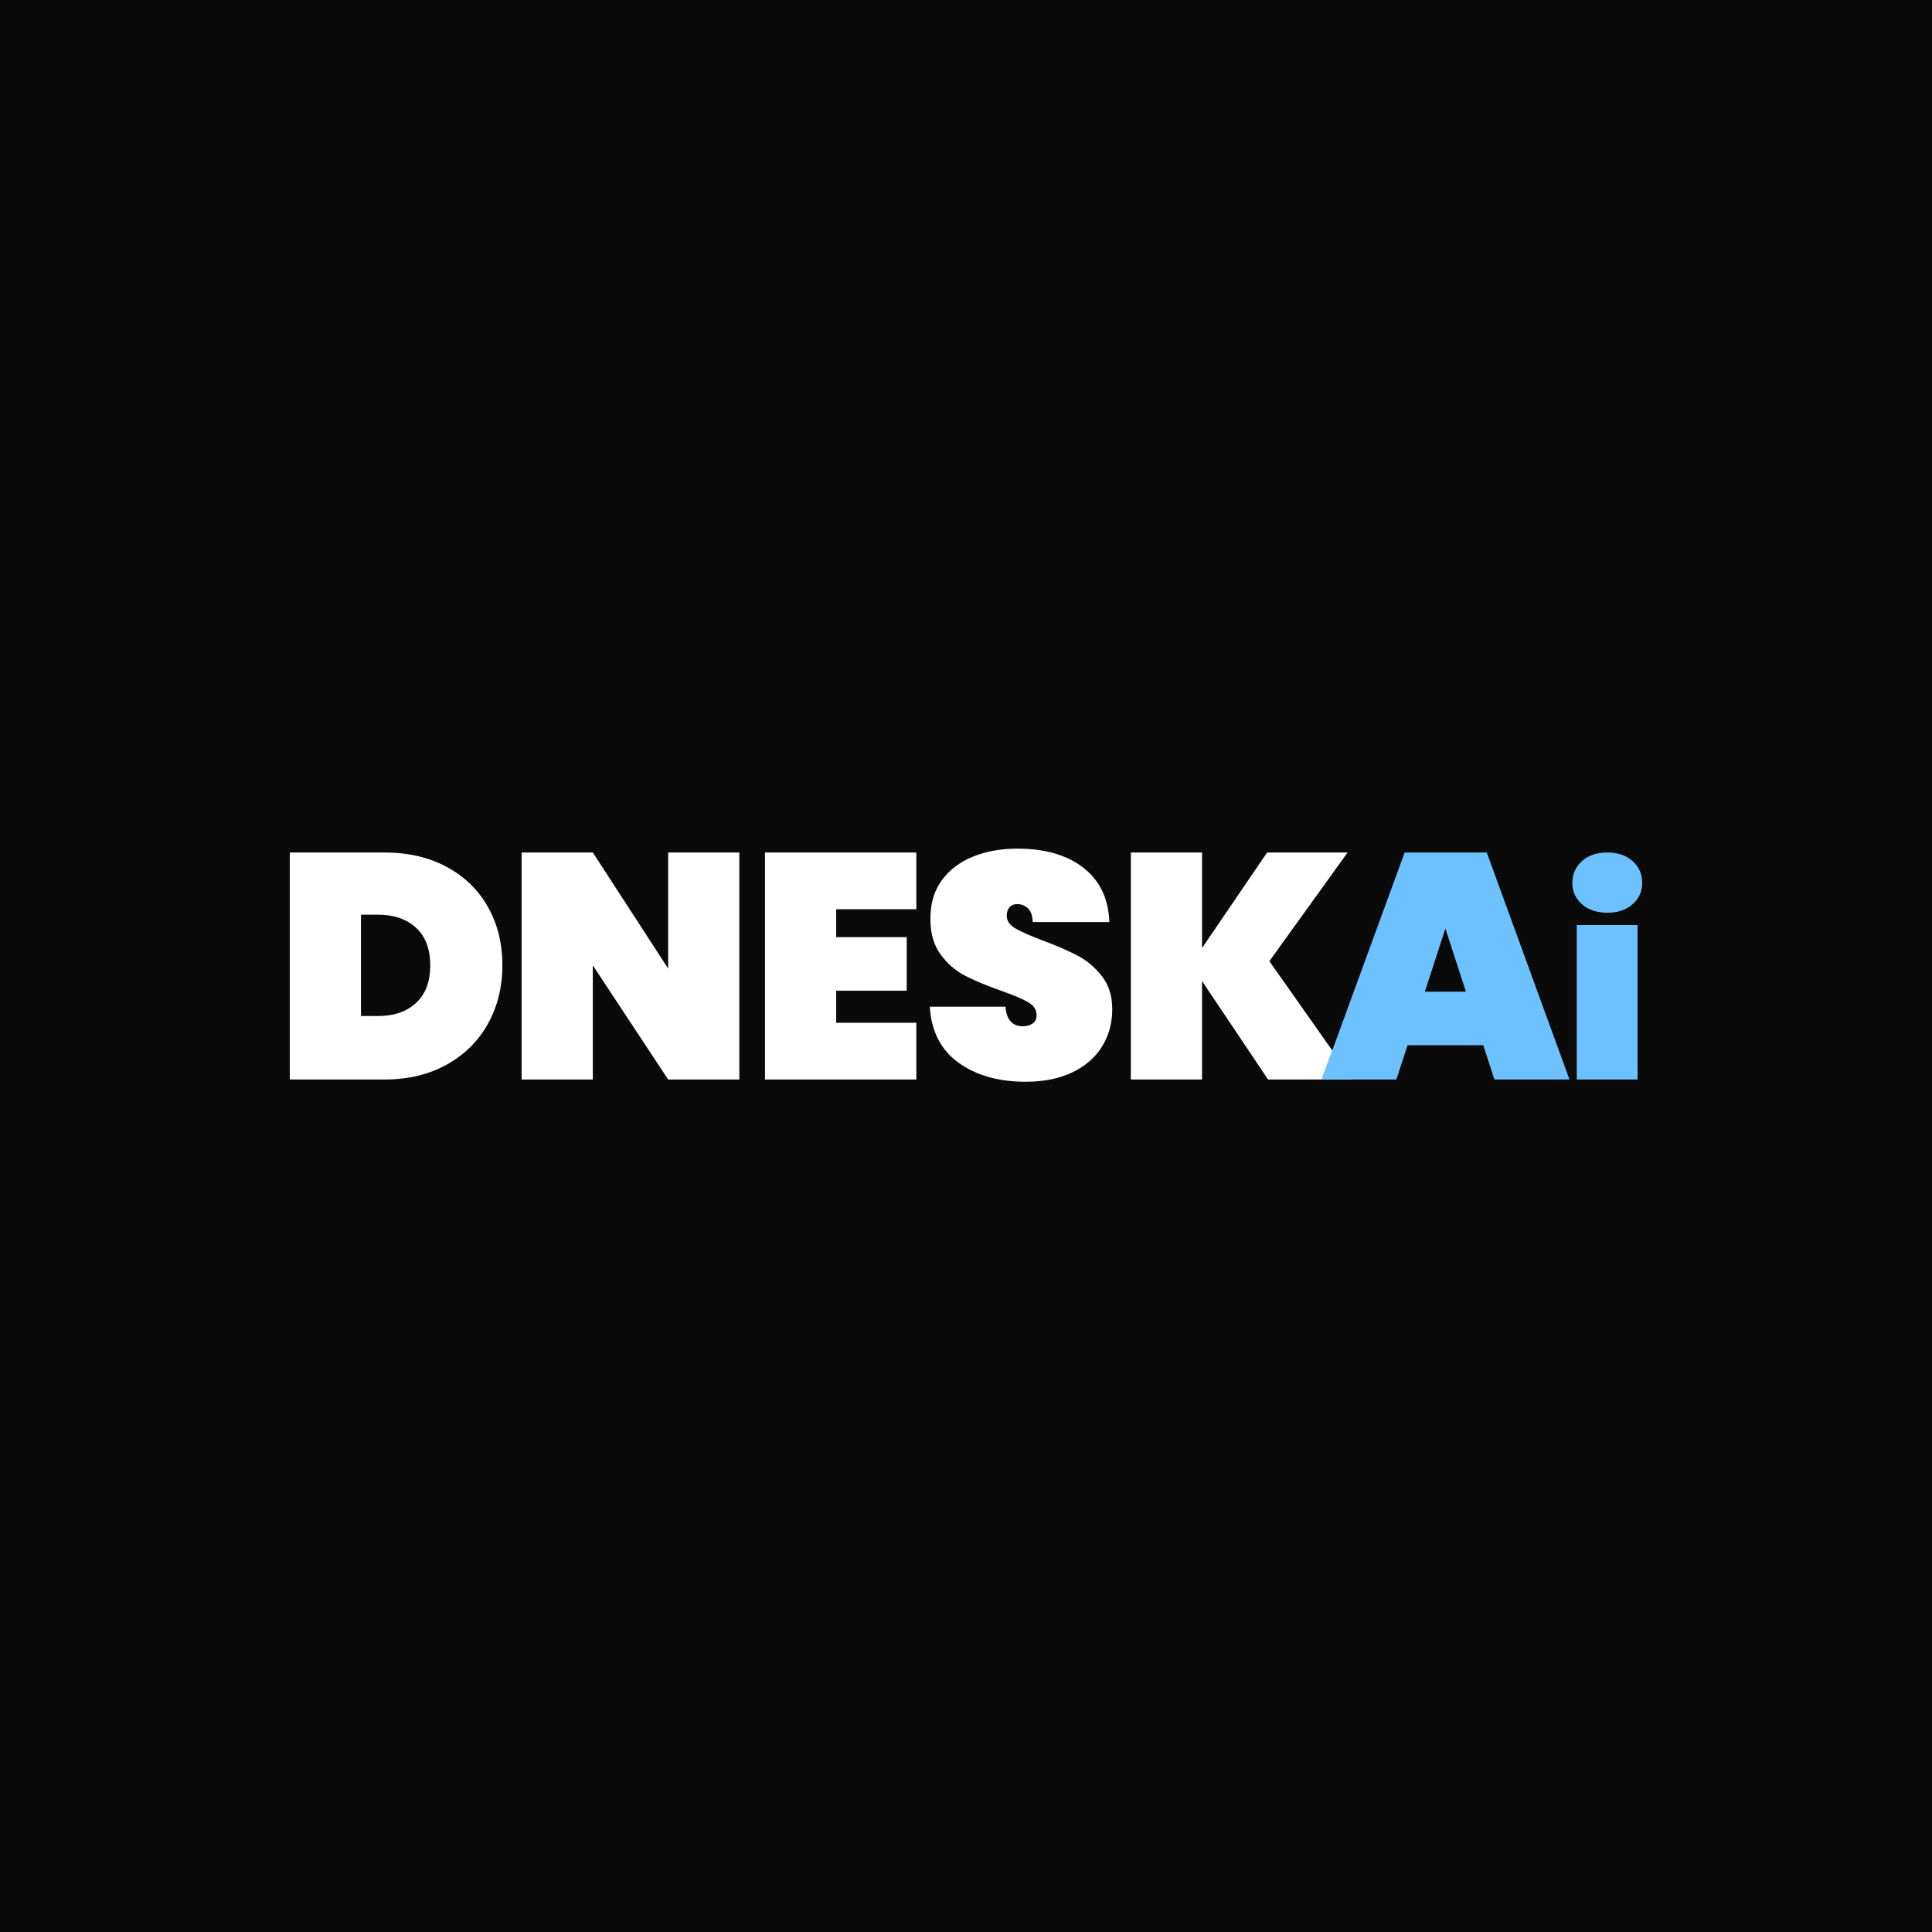
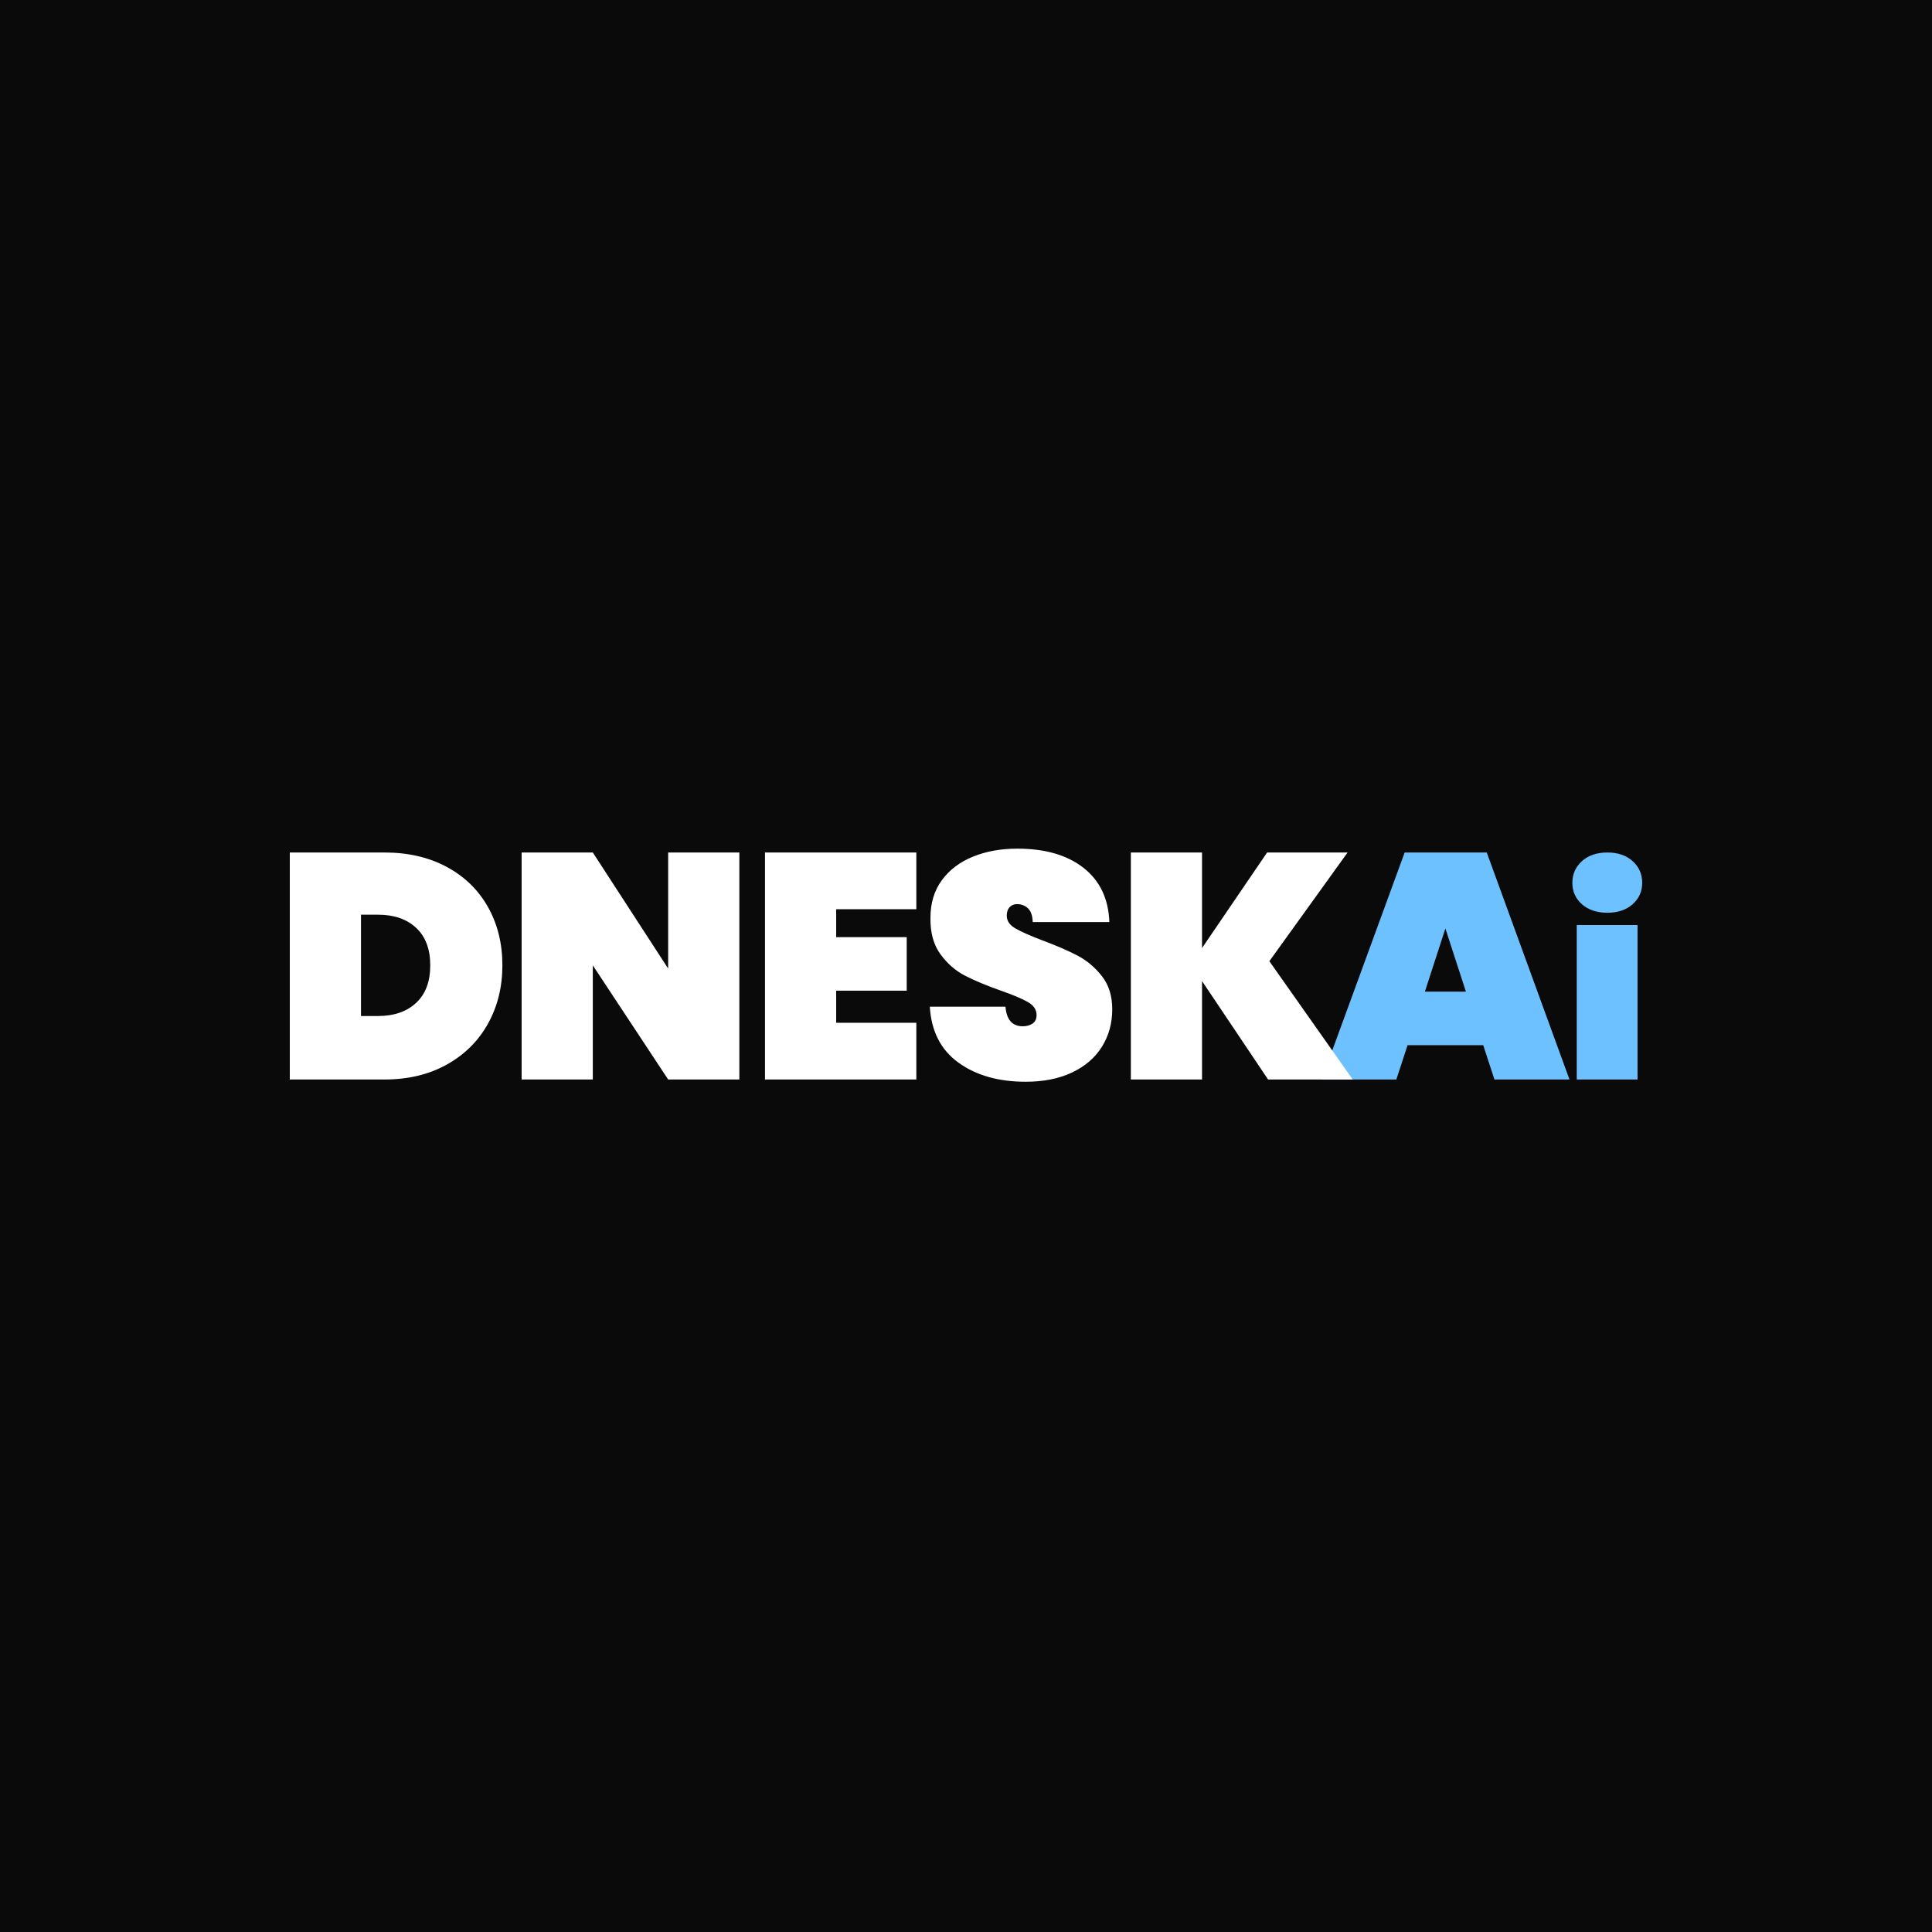
<svg xmlns="http://www.w3.org/2000/svg" viewBox="0 0 1080 1080" role="img" aria-label="DNESKAi">
  <rect width="1080" height="1080" fill="#0A0A0A" />
  <g transform="translate(153.04 603.45) scale(0.17924)">
-     <defs>
-       <clipPath id="sq">
-         <path d="M3807 0L3772-107L3536-107L3501 0L3268 0L3527-708L3783-708L4041 0L3807 0ZM3590-274L3718-274L3654-471L3590-274Z" />
-       </clipPath>
-     </defs>
+     <path d="M3807 0L3772-107L3536-107L3501 0L3268 0L3527-708L3783-708L4041 0L3807 0ZM3590-274L3718-274L3654-471L3590-274ZM4159.4-520.1Q4109.8-520.1 4079.9-546.6Q4050.0-573.1 4050.0-613.2L4050.0-613.2Q4050.0-654.2 4079.9-681.1Q4109.8-708.0 4159.4-708.0L4159.4-708.0Q4208.0-708.0 4237.9-681.1Q4267.8-654.2 4267.8-613.2L4267.8-613.2Q4267.8-573.1 4237.9-546.6Q4208.0-520.1 4159.4-520.1L4159.4-520.1ZM4063.7-481.7L4253.3-481.7L4253.3 0L4063.7 0L4063.7-481.7Z" fill="#6EC1FF" />
    <path d="M345-708Q456-708 539.5-663Q623-618 668-538Q713-458 713-356L713-356Q713-255 668-174Q623-93 539.5-46.5Q456 0 345 0L345 0L50 0L50-708L345-708ZM325-198Q400-198 444-239Q488-280 488-356L488-356Q488-432 444-473Q400-514 325-514L325-514L272-514L272-198L325-198ZM1452-708L1452 0L1230 0L995-356L995 0L773 0L773-708L995-708L1230-346L1230-708L1452-708ZM2004-531L1754-531L1754-444L1974-444L1974-277L1754-277L1754-177L2004-177L2004 0L1532 0L1532-708L2004-708L2004-531ZM2345 7Q2218 7 2135.5-52.5Q2053-112 2046-227L2046-227L2282-227Q2287-166 2336-166L2336-166Q2354-166 2366.5-174.5Q2379-183 2379-201L2379-201Q2379-226 2352-241.5Q2325-257 2268-277L2268-277Q2200-301 2155.5-324Q2111-347 2079-391Q2047-435 2048-504L2048-504Q2048-573 2083.5-621.5Q2119-670 2180.5-695Q2242-720 2319-720L2319-720Q2449-720 2525.5-660Q2602-600 2606-491L2606-491L2367-491Q2366-521 2352-534Q2338-547 2318-547L2318-547Q2304-547 2295-537.5Q2286-528 2286-511L2286-511Q2286-487 2312.5-471.5Q2339-456 2397-434L2397-434Q2464-409 2507.5-386Q2551-363 2583-322Q2615-281 2615-219L2615-219Q2615-154 2583-102.5Q2551-51 2490-22Q2429 7 2345 7L2345 7ZM3365 0L3101 0L2895-307L2895 0L2673 0L2673-708L2895-708L2895-410L3098-708L3349-708L3105-369L3365 0Z" fill="#FFFFFF" />
-     <path d="M3807 0L3772-107L3536-107L3501 0L3268 0L3527-708L3783-708L4041 0L3807 0ZM3590-274L3718-274L3654-471L3590-274ZM4159.4-520.1Q4109.8-520.1 4079.9-546.6Q4050.0-573.1 4050.0-613.2L4050.0-613.2Q4050.0-654.2 4079.9-681.1Q4109.8-708.0 4159.4-708.0L4159.4-708.0Q4208.0-708.0 4237.9-681.1Q4267.8-654.2 4267.8-613.2L4267.8-613.2Q4267.8-573.1 4237.9-546.6Q4208.0-520.1 4159.4-520.1L4159.4-520.1ZM4063.7-481.7L4253.3-481.7L4253.3 0L4063.7 0L4063.7-481.7Z" fill="#6EC1FF" />
-     <path d="M3365 0L3101 0L2895-307L2895 0L2673 0L2673-708L2895-708L2895-410L3098-708L3349-708L3105-369L3365 0Z" fill="#6EC1FF" clip-path="url(#sq)" />
  </g>
</svg>
